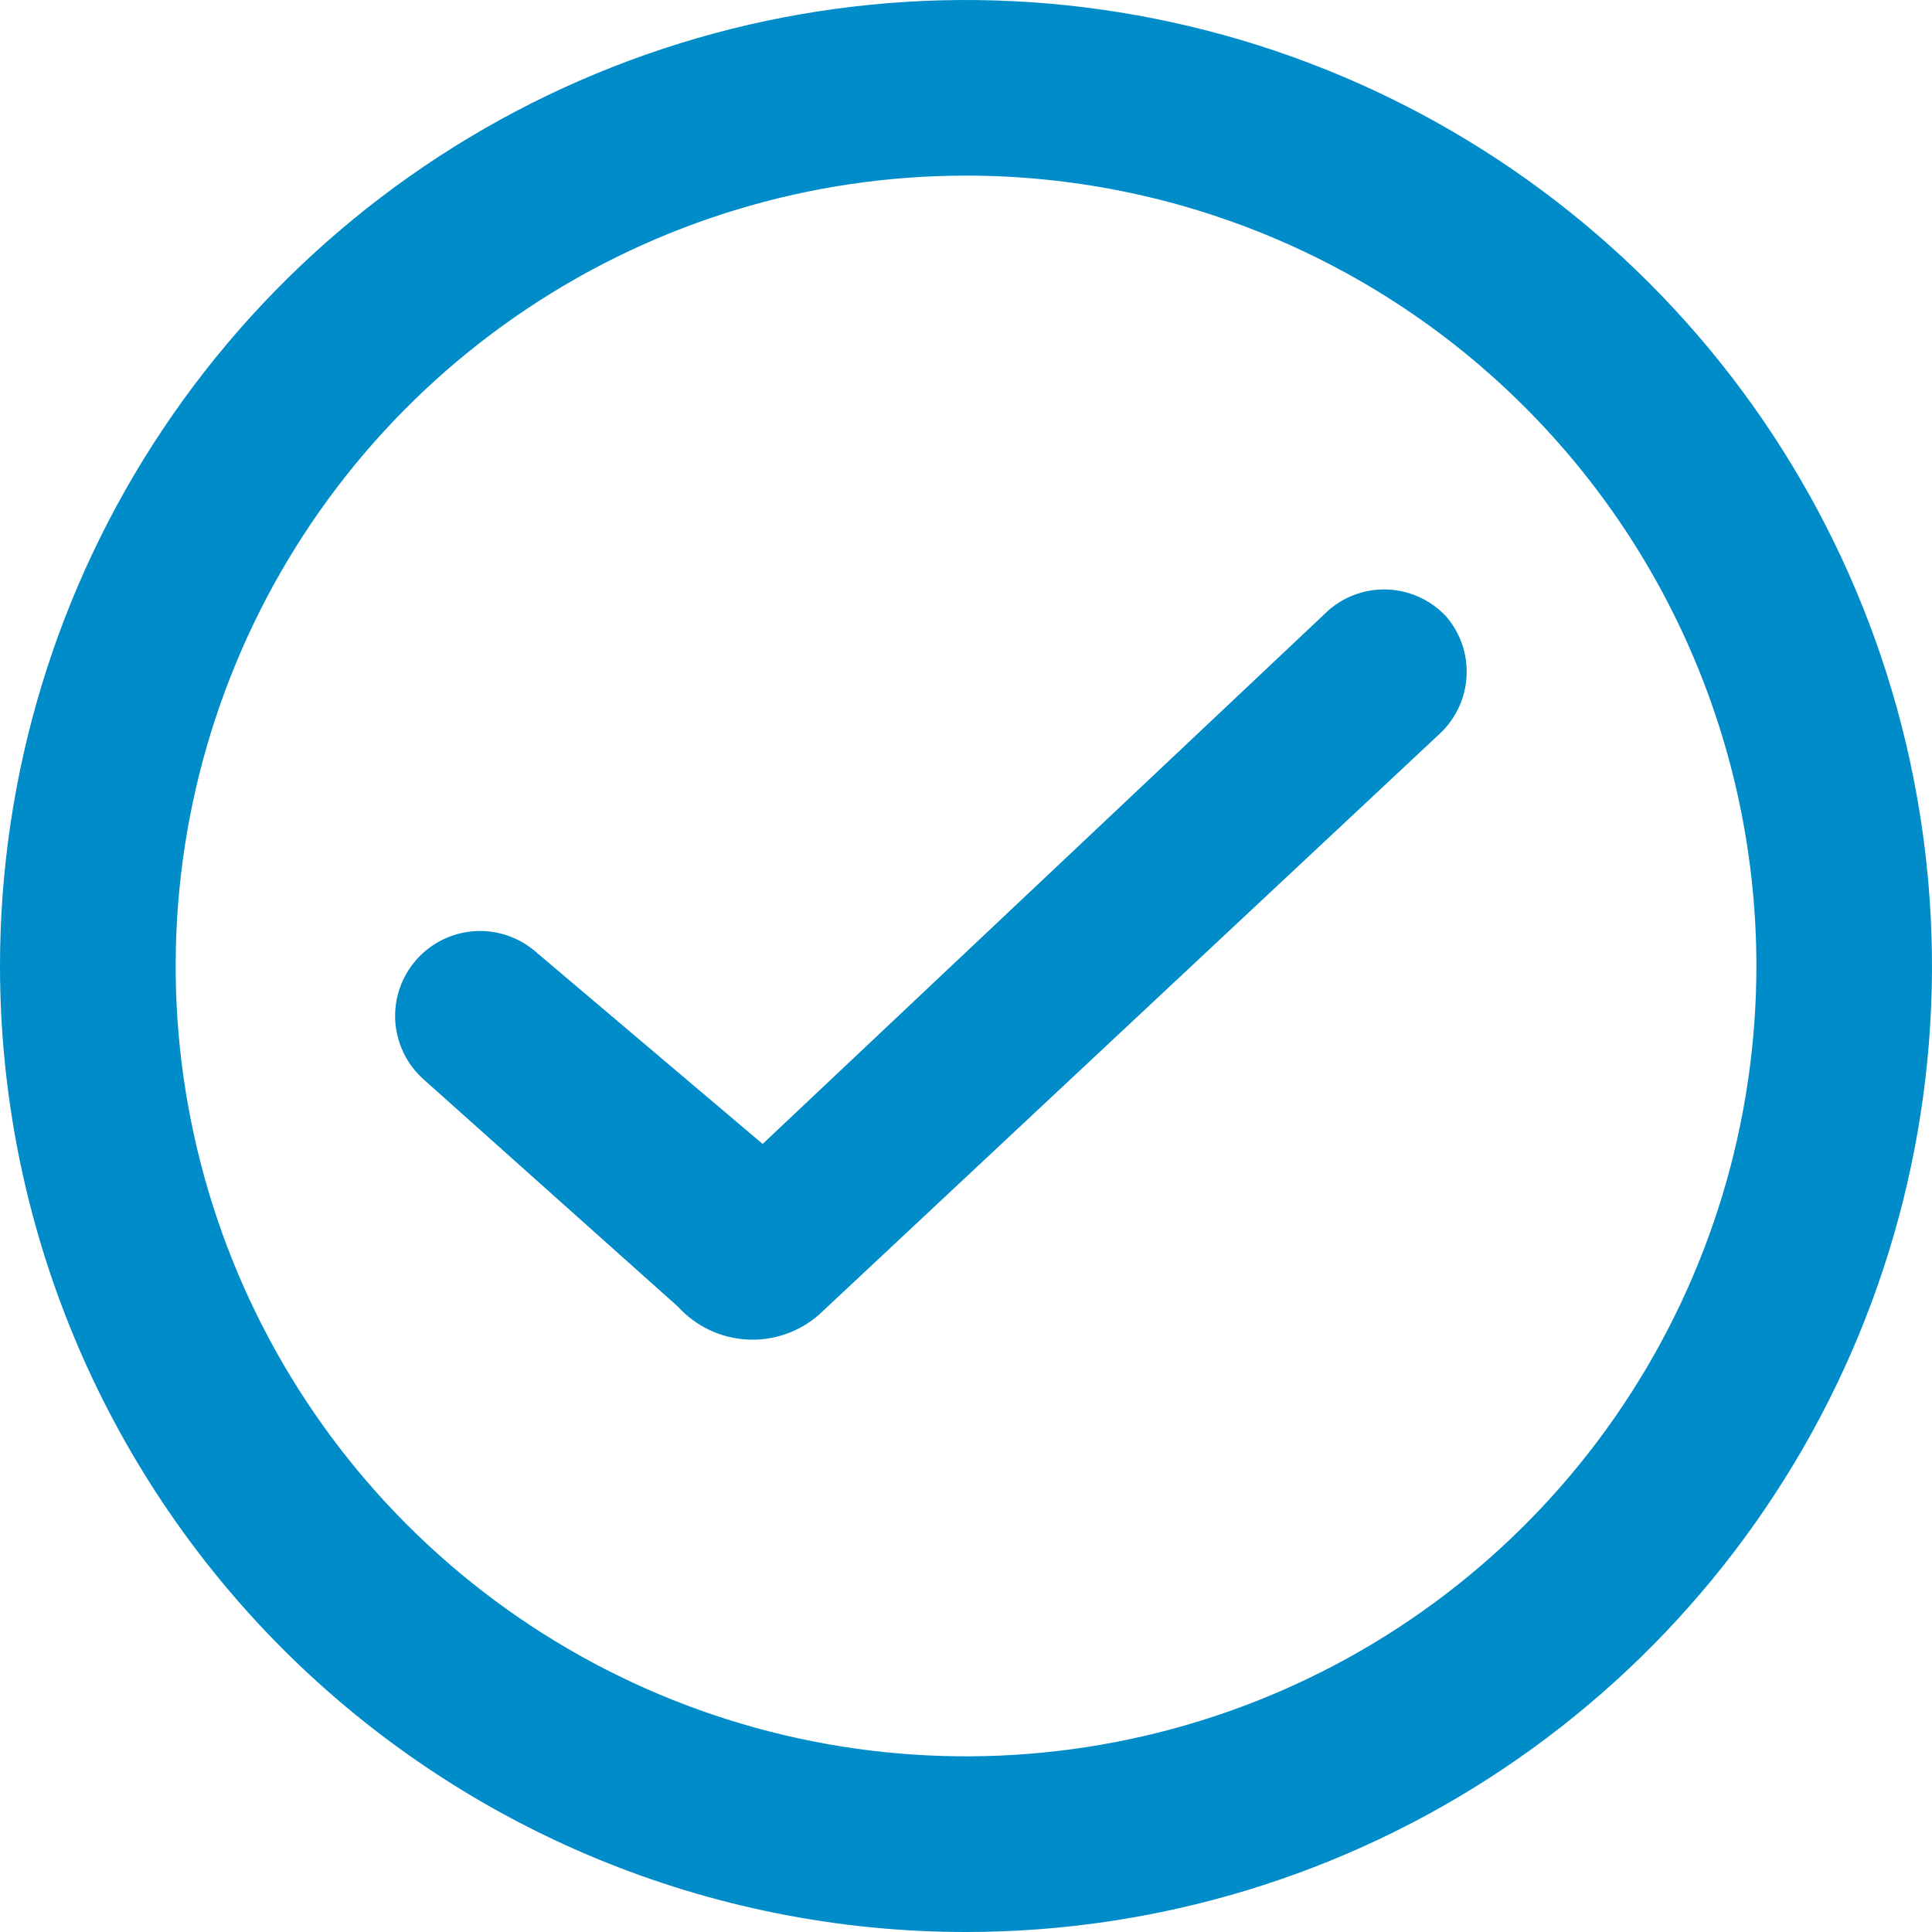
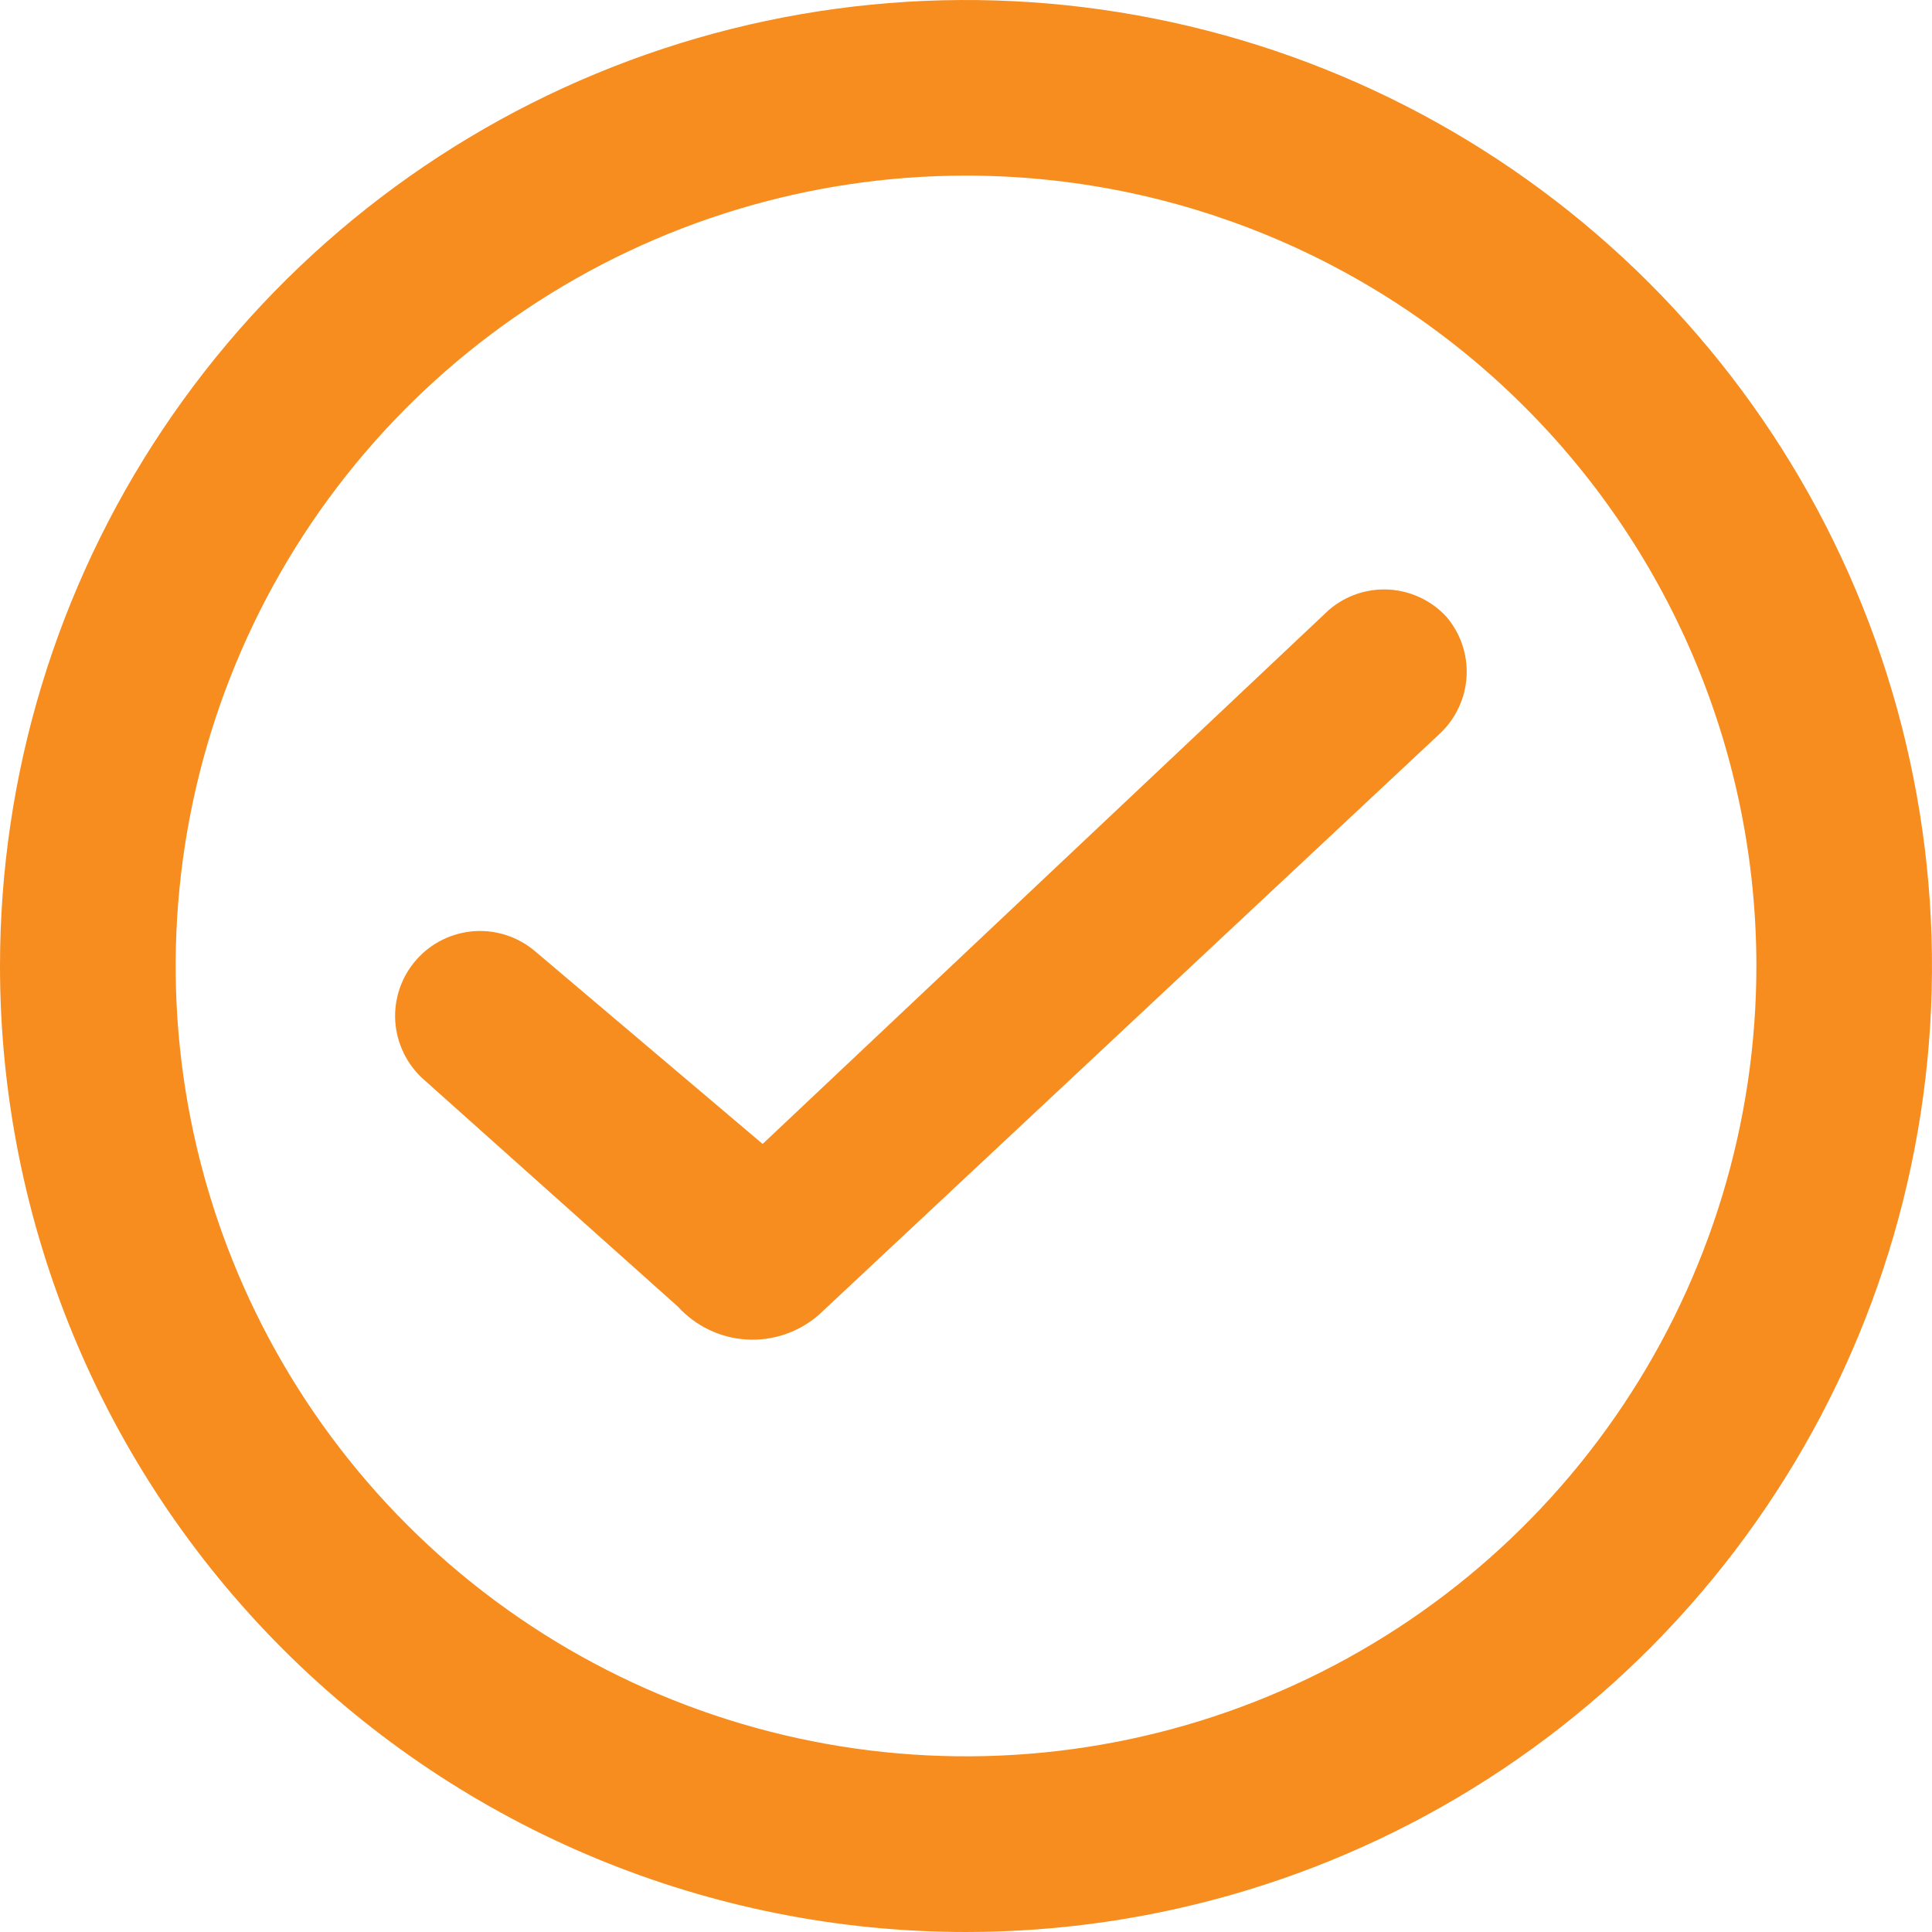
<svg xmlns="http://www.w3.org/2000/svg" width="19" height="19" viewBox="0 0 19 19" fill="none">
-   <path fill-rule="evenodd" clip-rule="evenodd" d="M14.225 6.066C14.363 6.228 14.434 6.436 14.423 6.649C14.412 6.861 14.32 7.061 14.167 7.208L8.05 12.933C7.854 13.102 7.6 13.189 7.342 13.173C7.083 13.158 6.841 13.041 6.667 12.85L4.167 10.616C4.001 10.469 3.901 10.262 3.887 10.041C3.874 9.82 3.949 9.603 4.096 9.437C4.243 9.271 4.45 9.171 4.671 9.157C4.892 9.144 5.109 9.219 5.275 9.366L7.5 11.25L13.067 6C13.231 5.858 13.443 5.786 13.66 5.798C13.876 5.811 14.079 5.907 14.225 6.066Z" fill="#008CC9" />
-   <path fill-rule="evenodd" clip-rule="evenodd" d="M9.5 1.727C7.963 1.727 6.46 2.183 5.182 3.037C3.903 3.891 2.907 5.105 2.319 6.526C1.731 7.946 1.577 9.509 1.877 11.016C2.177 12.524 2.917 13.909 4.004 14.996C5.091 16.083 6.476 16.823 7.984 17.123C9.491 17.423 11.054 17.269 12.475 16.681C13.895 16.093 15.109 15.097 15.963 13.818C16.817 12.54 17.273 11.037 17.273 9.5C17.273 7.439 16.454 5.462 14.996 4.004C13.539 2.546 11.562 1.727 9.5 1.727ZM0 9.5C0 7.621 0.557 5.784 1.601 4.222C2.645 2.66 4.129 1.442 5.865 0.723C7.6 0.004 9.511 -0.184 11.353 0.183C13.196 0.549 14.889 1.454 16.218 2.782C17.546 4.111 18.451 5.804 18.817 7.647C19.184 9.489 18.996 11.4 18.277 13.136C17.558 14.871 16.34 16.355 14.778 17.399C13.216 18.443 11.379 19 9.5 19C6.98 19 4.564 17.999 2.782 16.218C1.001 14.436 0 12.02 0 9.5Z" fill="#008CC9" />
+   <path fill-rule="evenodd" clip-rule="evenodd" d="M14.225 6.066C14.363 6.228 14.434 6.436 14.423 6.649C14.412 6.861 14.32 7.061 14.167 7.208L8.05 12.933C7.854 13.102 7.6 13.189 7.342 13.173C7.083 13.158 6.841 13.041 6.667 12.85L4.167 10.616C4.001 10.469 3.901 10.262 3.887 10.041C3.874 9.82 3.949 9.603 4.096 9.437C4.243 9.271 4.45 9.171 4.671 9.157C4.892 9.144 5.109 9.219 5.275 9.366L7.5 11.25L13.067 6C13.231 5.858 13.443 5.786 13.66 5.798C13.876 5.811 14.079 5.907 14.225 6.066Z" fill="#F68D1E" />
+   <path fill-rule="evenodd" clip-rule="evenodd" d="M9.5 1.727C7.963 1.727 6.46 2.183 5.182 3.037C3.903 3.891 2.907 5.105 2.319 6.526C1.731 7.946 1.577 9.509 1.877 11.016C2.177 12.524 2.917 13.909 4.004 14.996C5.091 16.083 6.476 16.823 7.984 17.123C9.491 17.423 11.054 17.269 12.475 16.681C13.895 16.093 15.109 15.097 15.963 13.818C16.817 12.54 17.273 11.037 17.273 9.5C17.273 7.439 16.454 5.462 14.996 4.004C13.539 2.546 11.562 1.727 9.5 1.727ZM0 9.5C0 7.621 0.557 5.784 1.601 4.222C2.645 2.66 4.129 1.442 5.865 0.723C7.6 0.004 9.511 -0.184 11.353 0.183C13.196 0.549 14.889 1.454 16.218 2.782C17.546 4.111 18.451 5.804 18.817 7.647C19.184 9.489 18.996 11.4 18.277 13.136C17.558 14.871 16.34 16.355 14.778 17.399C13.216 18.443 11.379 19 9.5 19C6.98 19 4.564 17.999 2.782 16.218C1.001 14.436 0 12.02 0 9.5Z" fill="#F68D1E" />
</svg>
